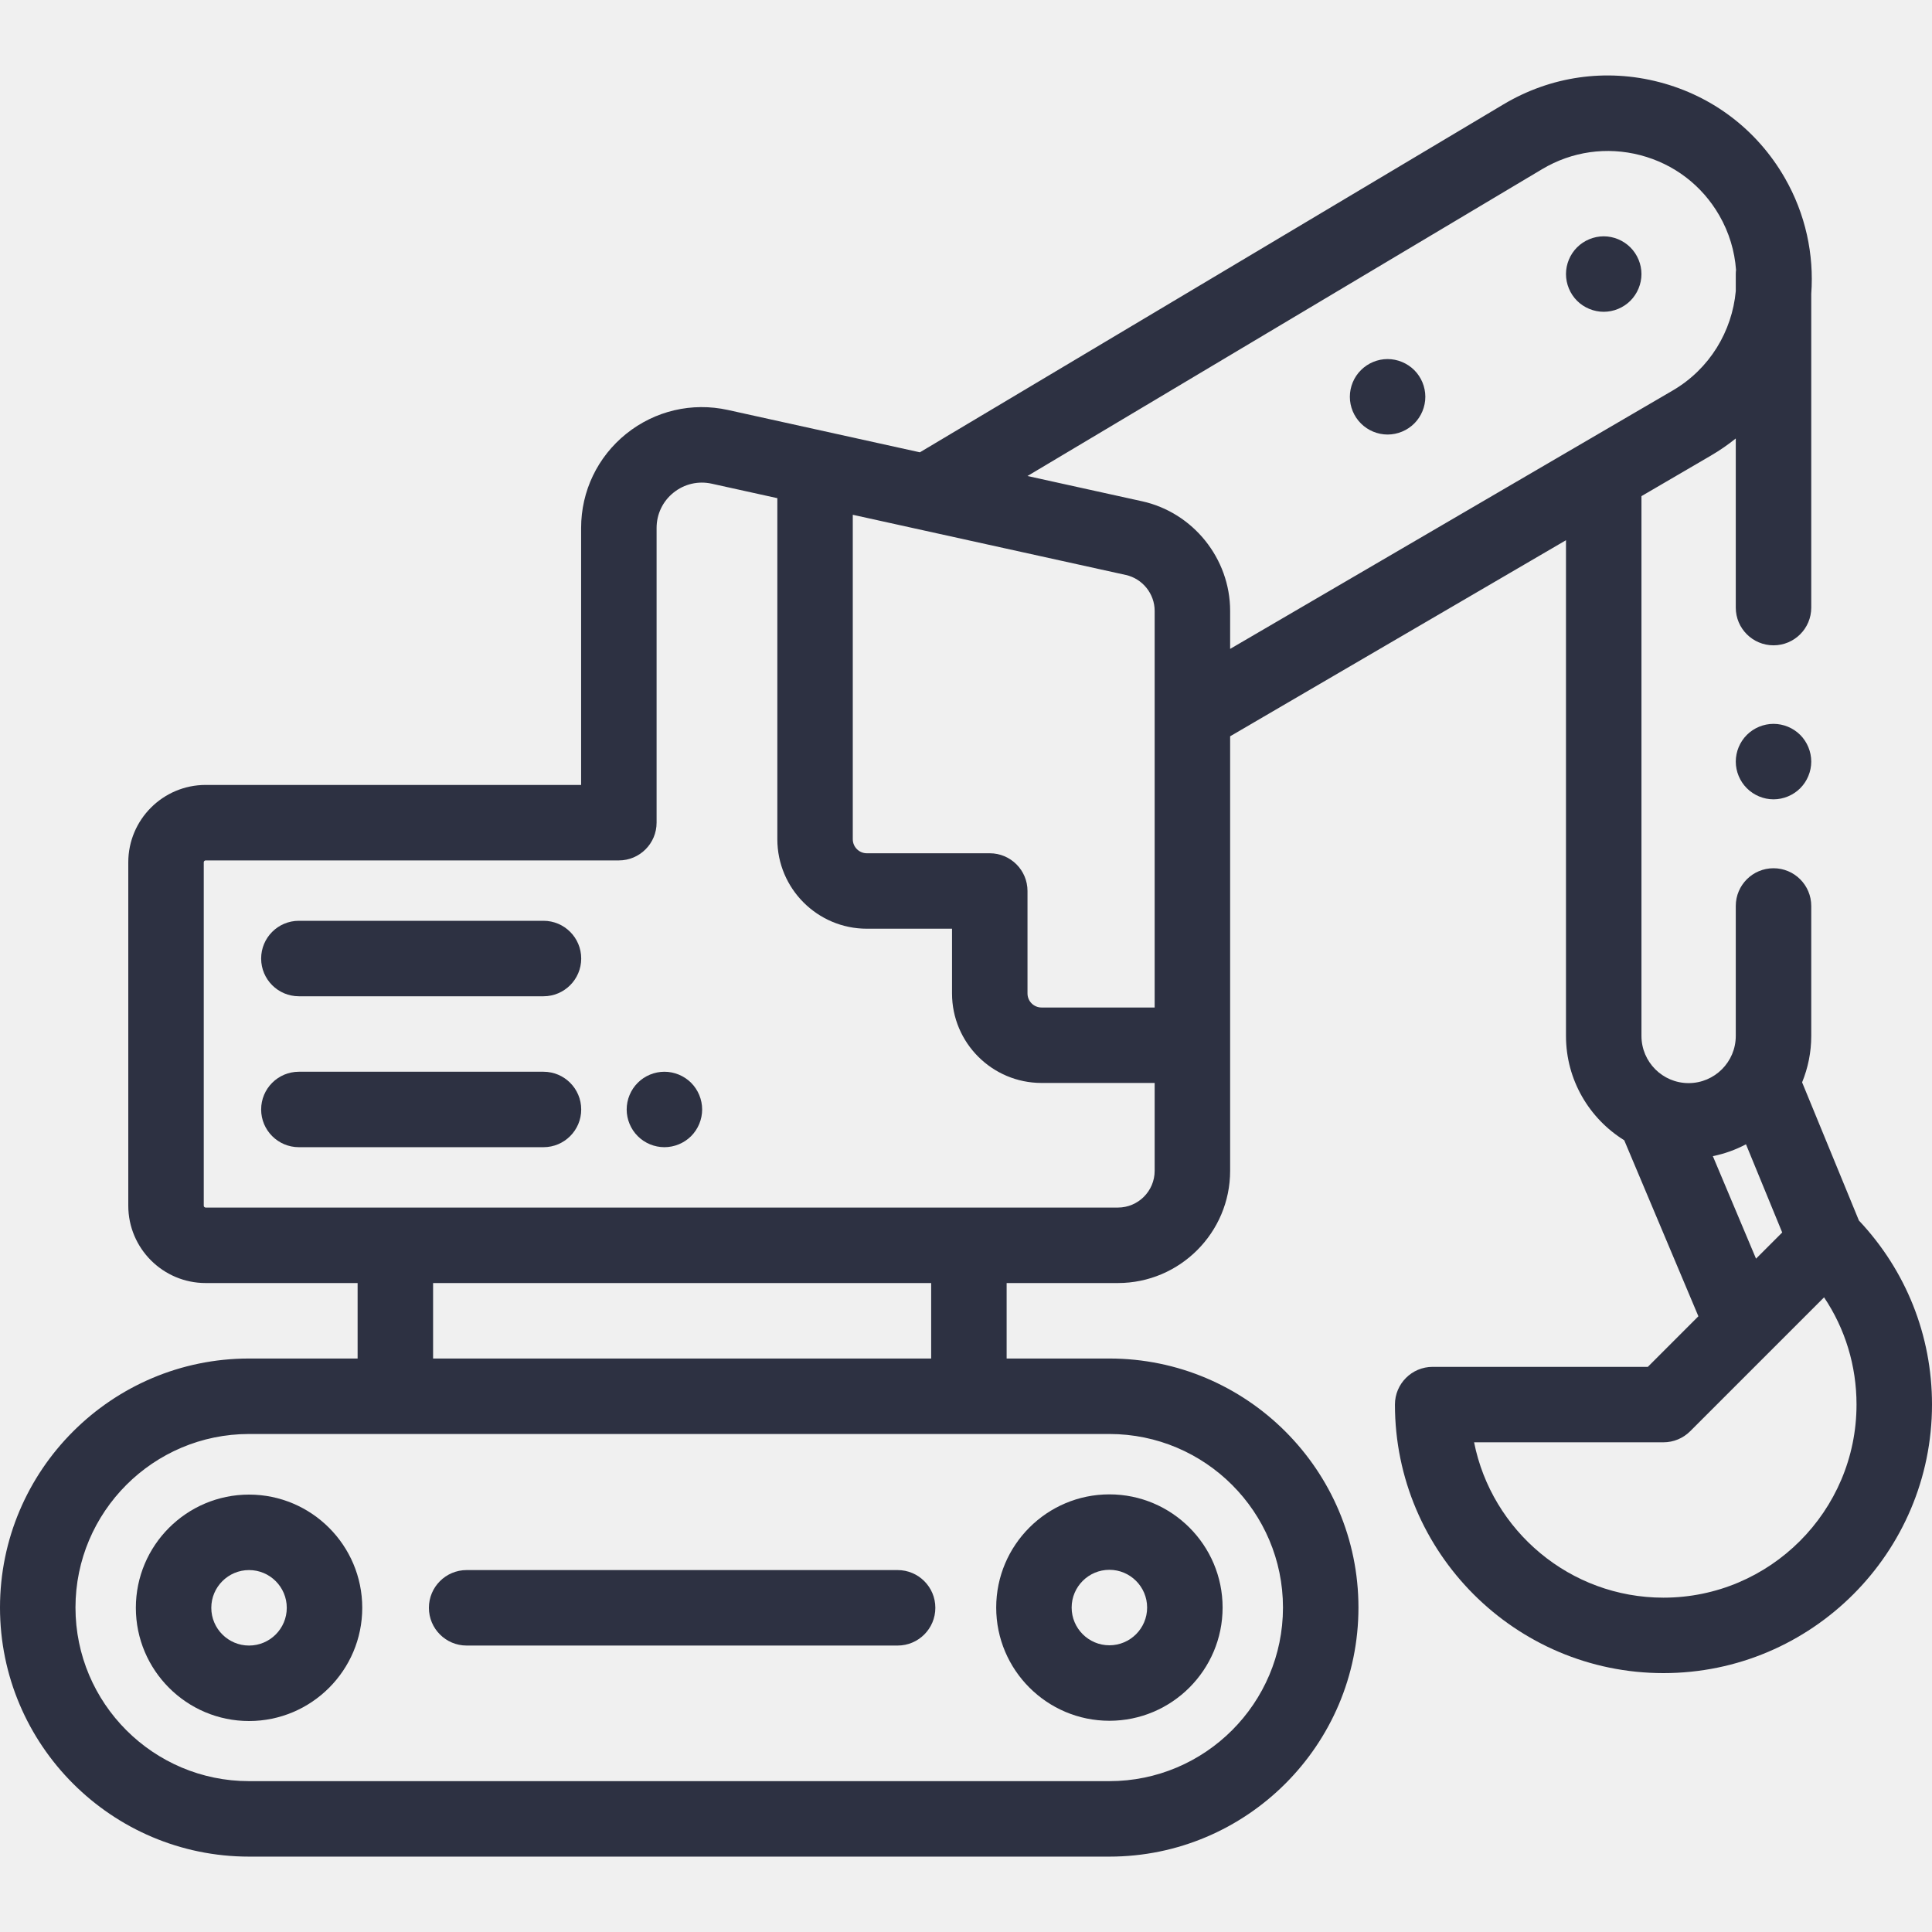
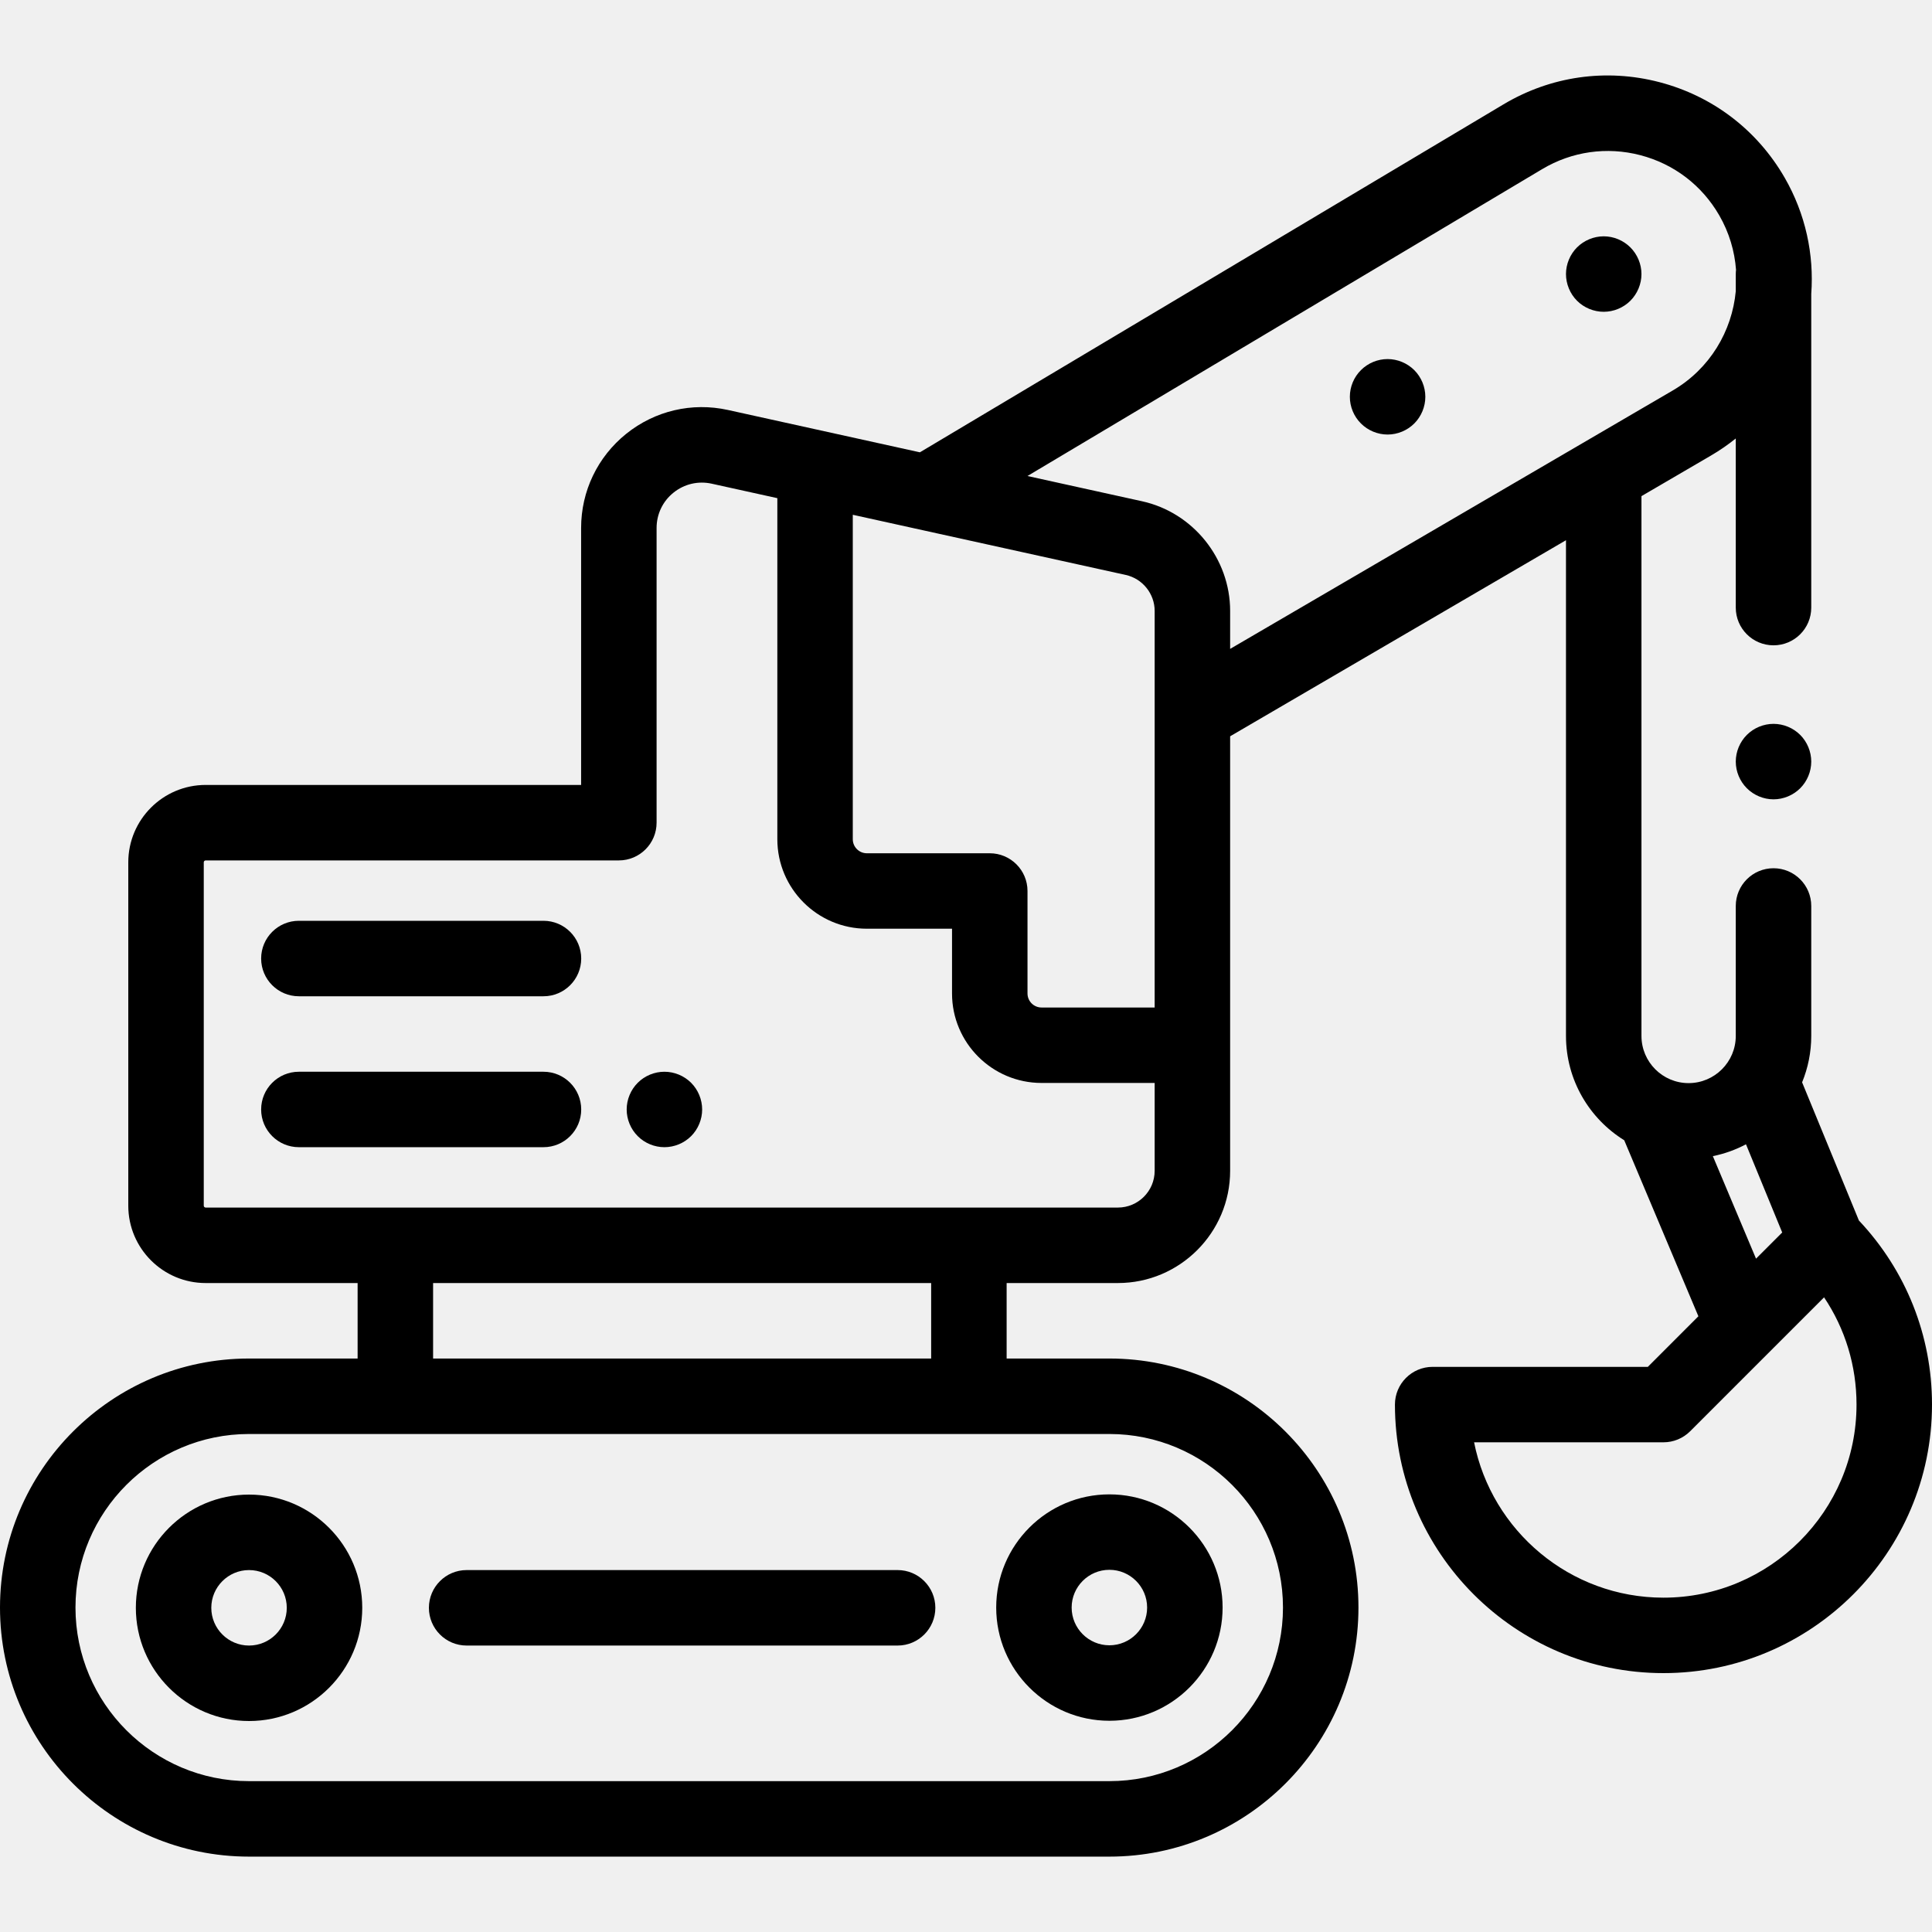
<svg xmlns="http://www.w3.org/2000/svg" width="60" height="60" viewBox="0 0 60 60" fill="none">
  <g clip-path="url(#clip0_1814_25799)">
-     <path d="M55.078 22.48C54.77 22.48 54.468 22.605 54.25 22.823C54.032 23.041 53.906 23.343 53.906 23.652C53.906 23.96 54.032 24.262 54.25 24.48C54.468 24.698 54.77 24.824 55.078 24.824C55.386 24.824 55.689 24.698 55.907 24.48C56.125 24.262 56.25 23.96 56.25 23.652C56.25 23.344 56.125 23.041 55.907 22.823C55.689 22.605 55.386 22.48 55.078 22.48Z" fill="#2D3142" />
-     <path d="M57.73 37.904L55.966 33.613C56.148 33.168 56.25 32.682 56.25 32.172V28.136C56.25 27.489 55.725 26.964 55.078 26.964C54.431 26.964 53.906 27.489 53.906 28.136V32.172C53.906 32.98 53.249 33.637 52.441 33.637C51.633 33.637 50.977 32.98 50.977 32.172V15.408L53.13 14.151C53.406 13.99 53.665 13.811 53.906 13.617V18.87C53.906 19.517 54.431 20.041 55.078 20.041C55.725 20.041 56.25 19.517 56.25 18.87V9.127C56.339 7.906 56.077 6.649 55.422 5.514C54.567 4.034 53.186 2.982 51.533 2.551C49.879 2.12 48.16 2.365 46.692 3.241L28.568 14.047L22.606 12.732C21.49 12.486 20.339 12.756 19.448 13.472C18.558 14.188 18.047 15.253 18.047 16.396V24.377H6.387C5.062 24.377 3.984 25.455 3.984 26.78V37.444C3.984 38.769 5.062 39.846 6.387 39.846H11.106V42.19H7.734C3.469 42.19 0 45.659 0 49.924C0 54.189 3.469 57.659 7.734 57.659H34.453C38.718 57.659 42.188 54.189 42.188 49.924C42.188 45.659 38.718 42.19 34.453 42.19H31.262V39.846H34.717C36.639 39.846 38.203 38.282 38.203 36.36V22.866L48.633 16.777V32.172C48.633 33.539 49.358 34.74 50.442 35.412L52.745 40.878L51.175 42.449H44.492C43.845 42.449 43.321 42.974 43.321 43.62C43.321 48.219 47.062 51.96 51.66 51.96C56.259 51.96 60 48.219 60 43.62C60 41.476 59.194 39.458 57.73 37.904ZM35.859 31.289H32.346C32.105 31.289 31.91 31.093 31.91 30.853V27.671C31.91 27.024 31.385 26.499 30.738 26.499H26.92C26.68 26.499 26.484 26.303 26.484 26.063V15.987L34.963 17.856C35.482 17.971 35.859 18.439 35.859 18.972V31.289ZM39.844 49.924C39.844 52.897 37.425 55.315 34.453 55.315H7.734C4.762 55.315 2.344 52.897 2.344 49.924C2.344 46.952 4.762 44.534 7.734 44.534H34.453C37.425 44.534 39.844 46.952 39.844 49.924ZM28.918 42.19H13.45V39.846H28.918V42.19ZM34.717 37.502H6.387C6.355 37.502 6.328 37.476 6.328 37.444V26.78C6.328 26.747 6.355 26.721 6.387 26.721H19.219C19.866 26.721 20.391 26.196 20.391 25.549V16.396C20.391 15.967 20.582 15.567 20.917 15.299C21.251 15.03 21.683 14.929 22.101 15.021L24.141 15.471V26.063C24.141 27.596 25.388 28.842 26.92 28.842H29.566V30.853C29.566 32.386 30.813 33.632 32.346 33.632H35.859V36.36C35.859 36.99 35.347 37.502 34.717 37.502ZM35.467 15.567L31.909 14.783L47.893 5.253C48.817 4.702 49.9 4.548 50.942 4.819C51.984 5.091 52.854 5.754 53.392 6.686C53.702 7.222 53.871 7.801 53.914 8.381C53.909 8.424 53.906 8.467 53.906 8.511V9.043C53.791 10.284 53.101 11.454 51.948 12.127L38.203 20.152V18.972C38.203 17.348 37.053 15.916 35.467 15.567ZM53.194 35.905C53.558 35.832 53.904 35.706 54.223 35.537L55.348 38.276L54.535 39.089L53.194 35.905ZM51.66 49.617C48.755 49.617 46.326 47.539 45.779 44.792H51.66C51.971 44.792 52.269 44.669 52.489 44.449L56.648 40.29C57.304 41.267 57.656 42.417 57.656 43.62C57.656 46.927 54.966 49.617 51.66 49.617Z" fill="#2D3142" />
-     <path d="M49.805 9.683C50.113 9.683 50.415 9.558 50.633 9.34C50.851 9.122 50.977 8.819 50.977 8.511C50.977 8.203 50.851 7.901 50.633 7.683C50.415 7.465 50.113 7.339 49.805 7.339C49.497 7.339 49.194 7.465 48.976 7.683C48.758 7.901 48.633 8.203 48.633 8.511C48.633 8.819 48.758 9.122 48.976 9.34C49.194 9.558 49.497 9.683 49.805 9.683Z" fill="#2D3142" />
-     <path d="M43.093 13.495C43.401 13.495 43.703 13.37 43.922 13.151C44.14 12.933 44.265 12.631 44.265 12.323C44.265 12.014 44.14 11.713 43.922 11.495C43.703 11.277 43.401 11.151 43.093 11.151C42.784 11.151 42.483 11.276 42.265 11.495C42.045 11.713 41.921 12.014 41.921 12.323C41.921 12.631 42.045 12.933 42.265 13.151C42.483 13.37 42.785 13.495 43.093 13.495Z" fill="#2D3142" />
-     <path d="M34.453 53.44C36.392 53.44 37.969 51.862 37.969 49.924C37.969 47.986 36.392 46.409 34.453 46.409C32.514 46.409 30.938 47.986 30.938 49.924C30.938 51.862 32.514 53.44 34.453 53.44ZM34.453 48.752C35.099 48.752 35.625 49.278 35.625 49.924C35.625 50.57 35.099 51.096 34.453 51.096C33.807 51.096 33.281 50.57 33.281 49.924C33.281 49.278 33.807 48.752 34.453 48.752Z" fill="#2D3142" />
-     <path d="M27.876 48.76H14.492C13.845 48.76 13.32 49.285 13.32 49.932C13.32 50.579 13.845 51.104 14.492 51.104H27.876C28.523 51.104 29.048 50.579 29.048 49.932C29.048 49.285 28.523 48.76 27.876 48.76Z" fill="#2D3142" />
-     <path d="M7.734 46.416C5.796 46.416 4.219 47.993 4.219 49.932C4.219 51.87 5.796 53.448 7.734 53.448C9.673 53.448 11.25 51.87 11.25 49.932C11.25 47.993 9.673 46.416 7.734 46.416ZM7.734 51.104C7.088 51.104 6.562 50.578 6.562 49.932C6.562 49.286 7.088 48.76 7.734 48.76C8.381 48.76 8.906 49.286 8.906 49.932C8.906 50.578 8.381 51.104 7.734 51.104Z" fill="#2D3142" />
-     <path d="M16.878 28.596H9.282C8.635 28.596 8.11 29.121 8.11 29.768C8.11 30.415 8.635 30.94 9.282 30.94H16.878C17.525 30.94 18.05 30.415 18.05 29.768C18.05 29.121 17.525 28.596 16.878 28.596Z" fill="#2D3142" />
-     <path d="M16.878 33.284H9.282C8.635 33.284 8.11 33.808 8.11 34.456C8.11 35.102 8.635 35.627 9.282 35.627H16.878C17.525 35.627 18.05 35.102 18.05 34.456C18.05 33.808 17.525 33.284 16.878 33.284Z" fill="#2D3142" />
-     <path d="M20.634 33.284C20.325 33.284 20.023 33.409 19.806 33.627C19.587 33.845 19.462 34.147 19.462 34.456C19.462 34.764 19.587 35.066 19.806 35.284C20.023 35.502 20.325 35.627 20.634 35.627C20.943 35.627 21.245 35.502 21.463 35.284C21.681 35.066 21.806 34.764 21.806 34.456C21.806 34.147 21.681 33.845 21.463 33.627C21.245 33.409 20.943 33.284 20.634 33.284Z" fill="#2D3142" />
+     <path d="M55.078 22.48C54.77 22.48 54.468 22.605 54.25 22.823C54.032 23.041 53.906 23.343 53.906 23.652C53.906 23.96 54.032 24.262 54.25 24.48C54.468 24.698 54.77 24.824 55.078 24.824C55.386 24.824 55.689 24.698 55.907 24.48C56.125 24.262 56.25 23.96 56.25 23.652C56.25 23.344 56.125 23.041 55.907 22.823C55.689 22.605 55.386 22.48 55.078 22.48Z" fill="currentColor" />
+     <path d="M57.73 37.904L55.966 33.613C56.148 33.168 56.25 32.682 56.25 32.172V28.136C56.25 27.489 55.725 26.964 55.078 26.964C54.431 26.964 53.906 27.489 53.906 28.136V32.172C53.906 32.98 53.249 33.637 52.441 33.637C51.633 33.637 50.977 32.98 50.977 32.172V15.408L53.13 14.151C53.406 13.99 53.665 13.811 53.906 13.617V18.87C53.906 19.517 54.431 20.041 55.078 20.041C55.725 20.041 56.25 19.517 56.25 18.87V9.127C56.339 7.906 56.077 6.649 55.422 5.514C54.567 4.034 53.186 2.982 51.533 2.551C49.879 2.12 48.16 2.365 46.692 3.241L28.568 14.047L22.606 12.732C21.49 12.486 20.339 12.756 19.448 13.472C18.558 14.188 18.047 15.253 18.047 16.396V24.377H6.387C5.062 24.377 3.984 25.455 3.984 26.78V37.444C3.984 38.769 5.062 39.846 6.387 39.846H11.106V42.19H7.734C3.469 42.19 0 45.659 0 49.924C0 54.189 3.469 57.659 7.734 57.659H34.453C38.718 57.659 42.188 54.189 42.188 49.924C42.188 45.659 38.718 42.19 34.453 42.19H31.262V39.846H34.717C36.639 39.846 38.203 38.282 38.203 36.36V22.866L48.633 16.777V32.172C48.633 33.539 49.358 34.74 50.442 35.412L52.745 40.878L51.175 42.449H44.492C43.845 42.449 43.321 42.974 43.321 43.62C43.321 48.219 47.062 51.96 51.66 51.96C56.259 51.96 60 48.219 60 43.62C60 41.476 59.194 39.458 57.73 37.904ZM35.859 31.289H32.346C32.105 31.289 31.91 31.093 31.91 30.853V27.671C31.91 27.024 31.385 26.499 30.738 26.499H26.92C26.68 26.499 26.484 26.303 26.484 26.063V15.987L34.963 17.856C35.482 17.971 35.859 18.439 35.859 18.972V31.289ZM39.844 49.924C39.844 52.897 37.425 55.315 34.453 55.315H7.734C4.762 55.315 2.344 52.897 2.344 49.924C2.344 46.952 4.762 44.534 7.734 44.534H34.453C37.425 44.534 39.844 46.952 39.844 49.924ZM28.918 42.19H13.45V39.846H28.918V42.19ZM34.717 37.502H6.387C6.355 37.502 6.328 37.476 6.328 37.444V26.78C6.328 26.747 6.355 26.721 6.387 26.721H19.219C19.866 26.721 20.391 26.196 20.391 25.549V16.396C20.391 15.967 20.582 15.567 20.917 15.299C21.251 15.03 21.683 14.929 22.101 15.021L24.141 15.471V26.063C24.141 27.596 25.388 28.842 26.92 28.842H29.566V30.853C29.566 32.386 30.813 33.632 32.346 33.632H35.859V36.36C35.859 36.99 35.347 37.502 34.717 37.502ZM35.467 15.567L31.909 14.783L47.893 5.253C48.817 4.702 49.9 4.548 50.942 4.819C51.984 5.091 52.854 5.754 53.392 6.686C53.702 7.222 53.871 7.801 53.914 8.381C53.909 8.424 53.906 8.467 53.906 8.511V9.043C53.791 10.284 53.101 11.454 51.948 12.127L38.203 20.152V18.972C38.203 17.348 37.053 15.916 35.467 15.567ZM53.194 35.905C53.558 35.832 53.904 35.706 54.223 35.537L55.348 38.276L54.535 39.089L53.194 35.905ZM51.66 49.617C48.755 49.617 46.326 47.539 45.779 44.792H51.66C51.971 44.792 52.269 44.669 52.489 44.449L56.648 40.29C57.304 41.267 57.656 42.417 57.656 43.62C57.656 46.927 54.966 49.617 51.66 49.617Z" fill="currentColor" />
+     <path d="M49.805 9.683C50.113 9.683 50.415 9.558 50.633 9.34C50.851 9.122 50.977 8.819 50.977 8.511C50.977 8.203 50.851 7.901 50.633 7.683C50.415 7.465 50.113 7.339 49.805 7.339C49.497 7.339 49.194 7.465 48.976 7.683C48.758 7.901 48.633 8.203 48.633 8.511C48.633 8.819 48.758 9.122 48.976 9.34C49.194 9.558 49.497 9.683 49.805 9.683Z" fill="currentColor" />
+     <path d="M43.093 13.495C43.401 13.495 43.703 13.37 43.922 13.151C44.14 12.933 44.265 12.631 44.265 12.323C44.265 12.014 44.14 11.713 43.922 11.495C43.703 11.277 43.401 11.151 43.093 11.151C42.784 11.151 42.483 11.276 42.265 11.495C42.045 11.713 41.921 12.014 41.921 12.323C41.921 12.631 42.045 12.933 42.265 13.151C42.483 13.37 42.785 13.495 43.093 13.495Z" fill="currentColor" />
+     <path d="M34.453 53.44C36.392 53.44 37.969 51.862 37.969 49.924C37.969 47.986 36.392 46.409 34.453 46.409C32.514 46.409 30.938 47.986 30.938 49.924C30.938 51.862 32.514 53.44 34.453 53.44ZM34.453 48.752C35.099 48.752 35.625 49.278 35.625 49.924C35.625 50.57 35.099 51.096 34.453 51.096C33.807 51.096 33.281 50.57 33.281 49.924C33.281 49.278 33.807 48.752 34.453 48.752Z" fill="currentColor" />
+     <path d="M27.876 48.76H14.492C13.845 48.76 13.32 49.285 13.32 49.932C13.32 50.579 13.845 51.104 14.492 51.104H27.876C28.523 51.104 29.048 50.579 29.048 49.932C29.048 49.285 28.523 48.76 27.876 48.76Z" fill="currentColor" />
+     <path d="M7.734 46.416C5.796 46.416 4.219 47.993 4.219 49.932C4.219 51.87 5.796 53.448 7.734 53.448C9.673 53.448 11.25 51.87 11.25 49.932C11.25 47.993 9.673 46.416 7.734 46.416ZM7.734 51.104C7.088 51.104 6.562 50.578 6.562 49.932C6.562 49.286 7.088 48.76 7.734 48.76C8.381 48.76 8.906 49.286 8.906 49.932C8.906 50.578 8.381 51.104 7.734 51.104Z" fill="currentColor" />
+     <path d="M16.878 28.596H9.282C8.635 28.596 8.11 29.121 8.11 29.768C8.11 30.415 8.635 30.94 9.282 30.94H16.878C17.525 30.94 18.05 30.415 18.05 29.768C18.05 29.121 17.525 28.596 16.878 28.596Z" fill="currentColor" />
+     <path d="M16.878 33.284H9.282C8.635 33.284 8.11 33.808 8.11 34.456C8.11 35.102 8.635 35.627 9.282 35.627H16.878C17.525 35.627 18.05 35.102 18.05 34.456C18.05 33.808 17.525 33.284 16.878 33.284Z" fill="currentColor" />
+     <path d="M20.634 33.284C20.325 33.284 20.023 33.409 19.806 33.627C19.587 33.845 19.462 34.147 19.462 34.456C19.462 34.764 19.587 35.066 19.806 35.284C20.023 35.502 20.325 35.627 20.634 35.627C20.943 35.627 21.245 35.502 21.463 35.284C21.681 35.066 21.806 34.764 21.806 34.456C21.806 34.147 21.681 33.845 21.463 33.627C21.245 33.409 20.943 33.284 20.634 33.284Z" fill="currentColor" />
  </g>
  <defs>
    <clipPath id="clip0_1814_25799">
      <rect width="60" height="60" fill="white" />
    </clipPath>
  </defs>
</svg>
